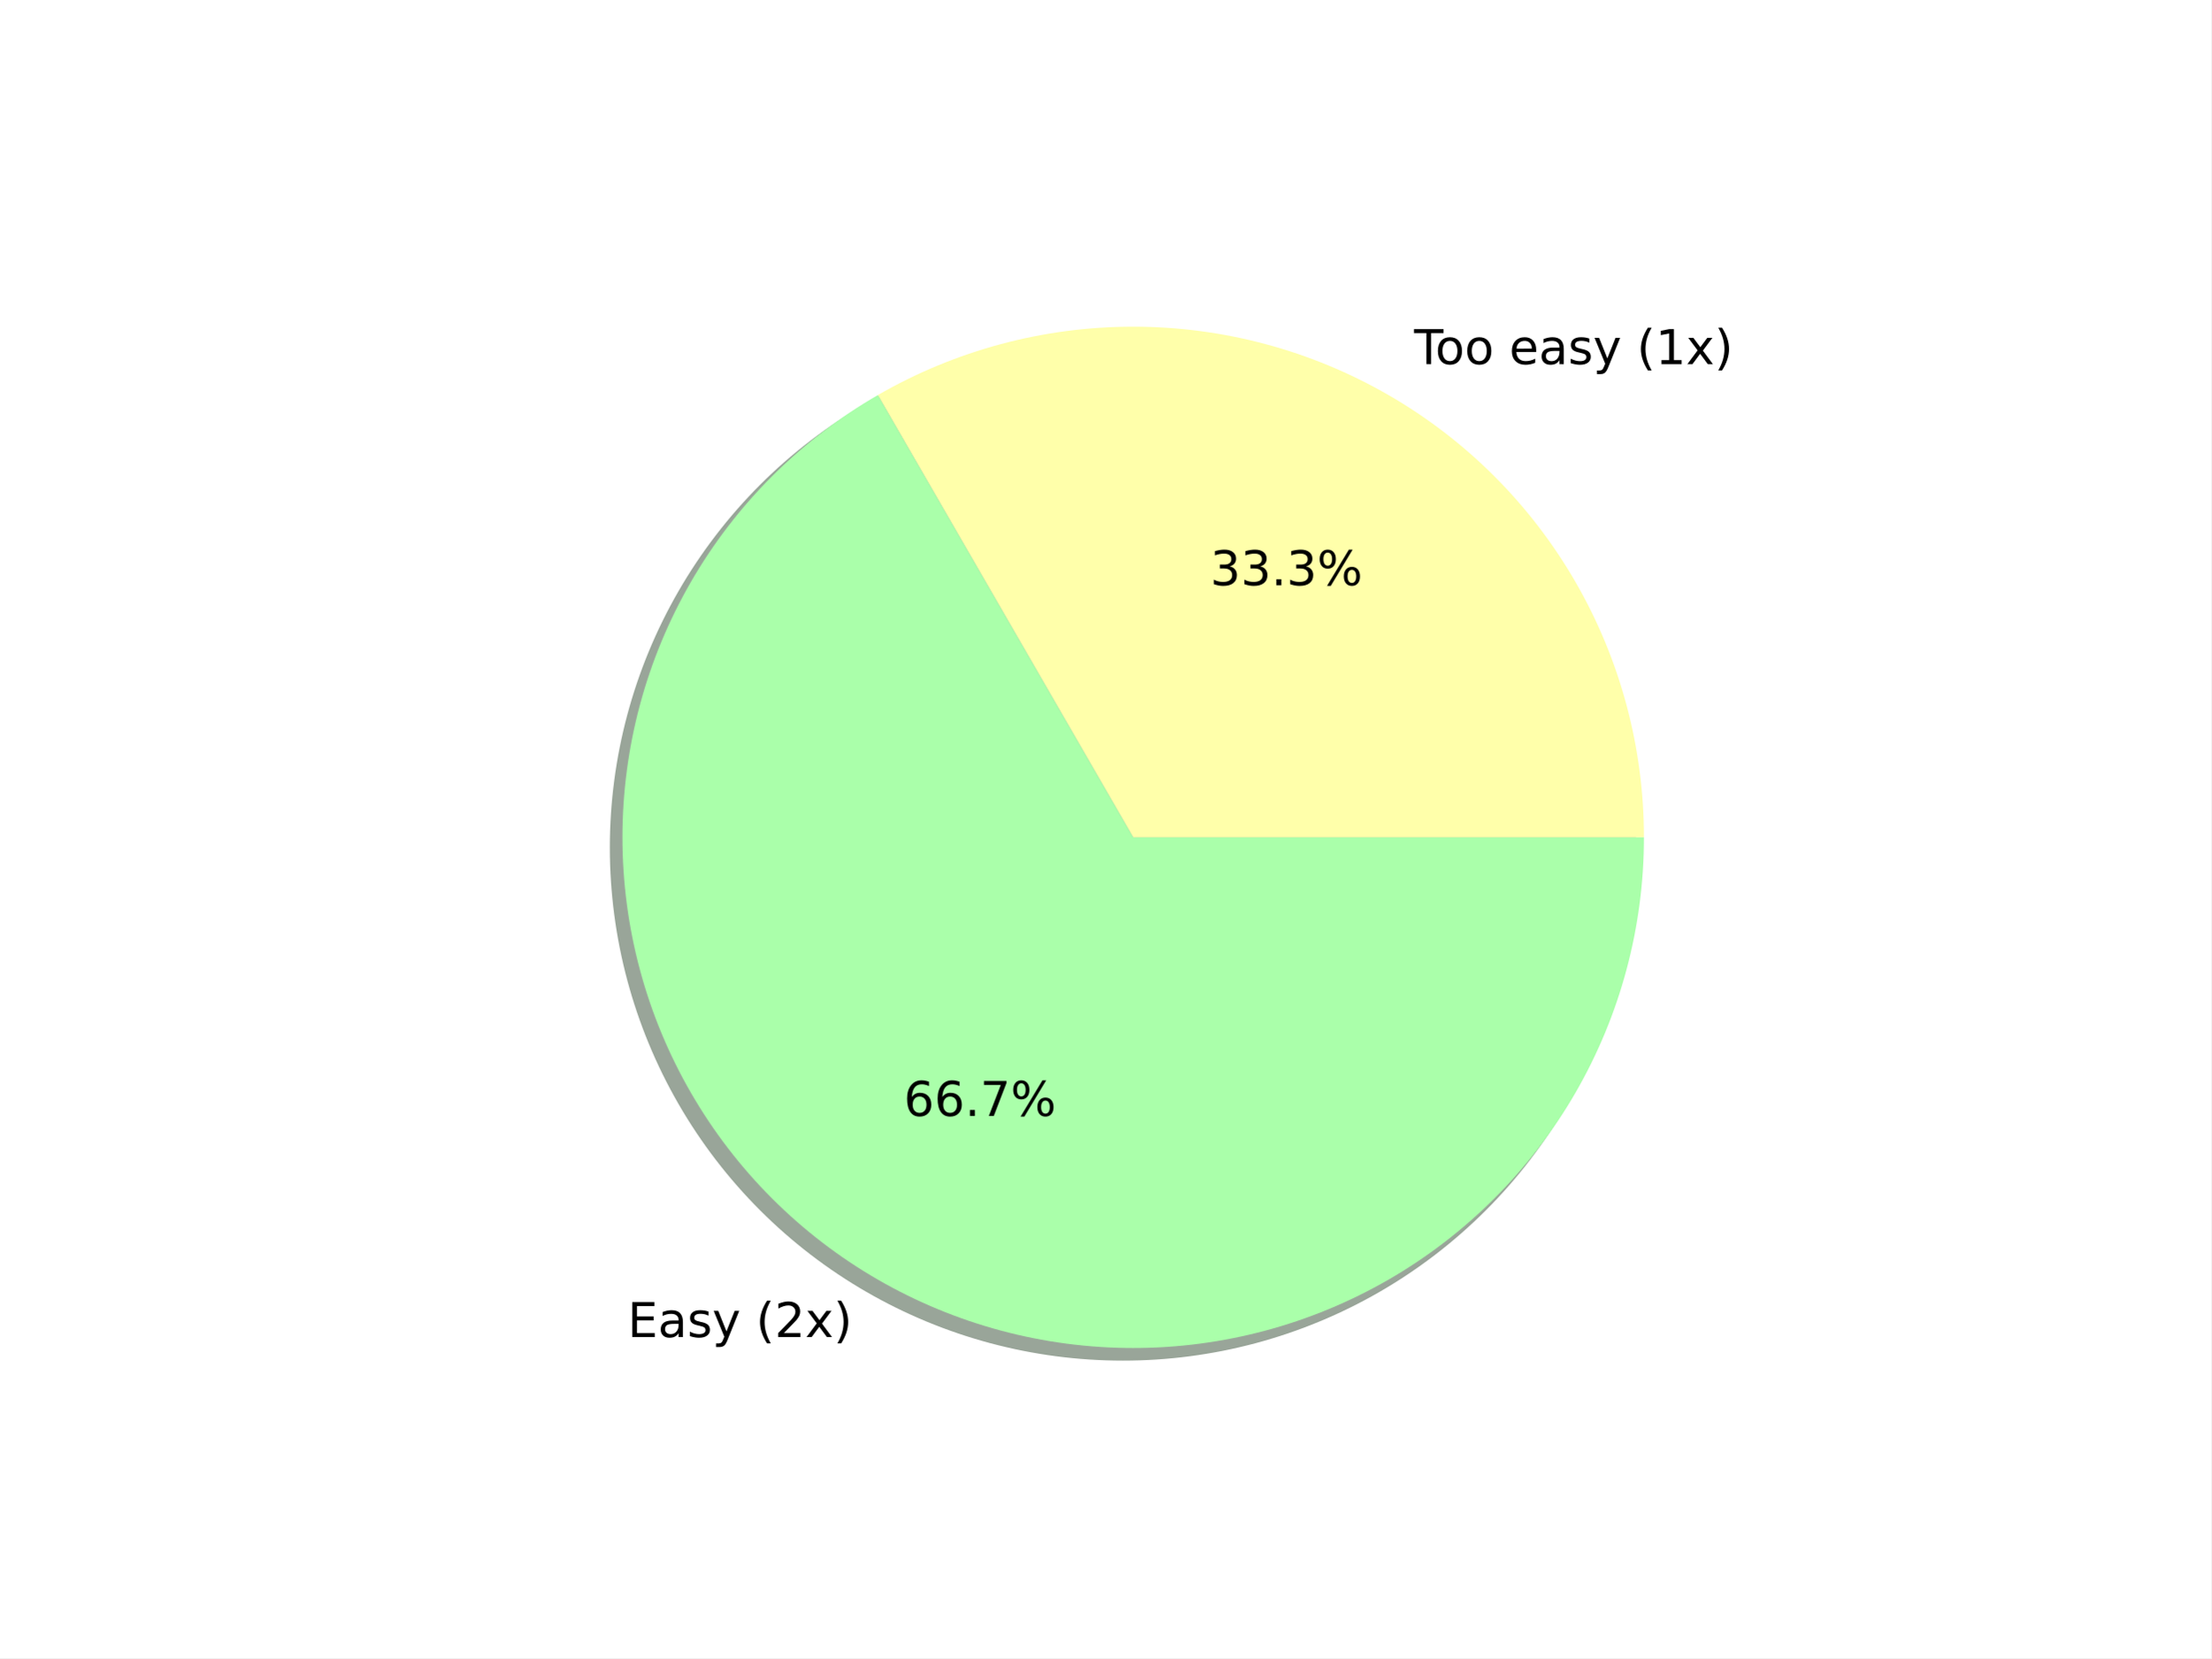
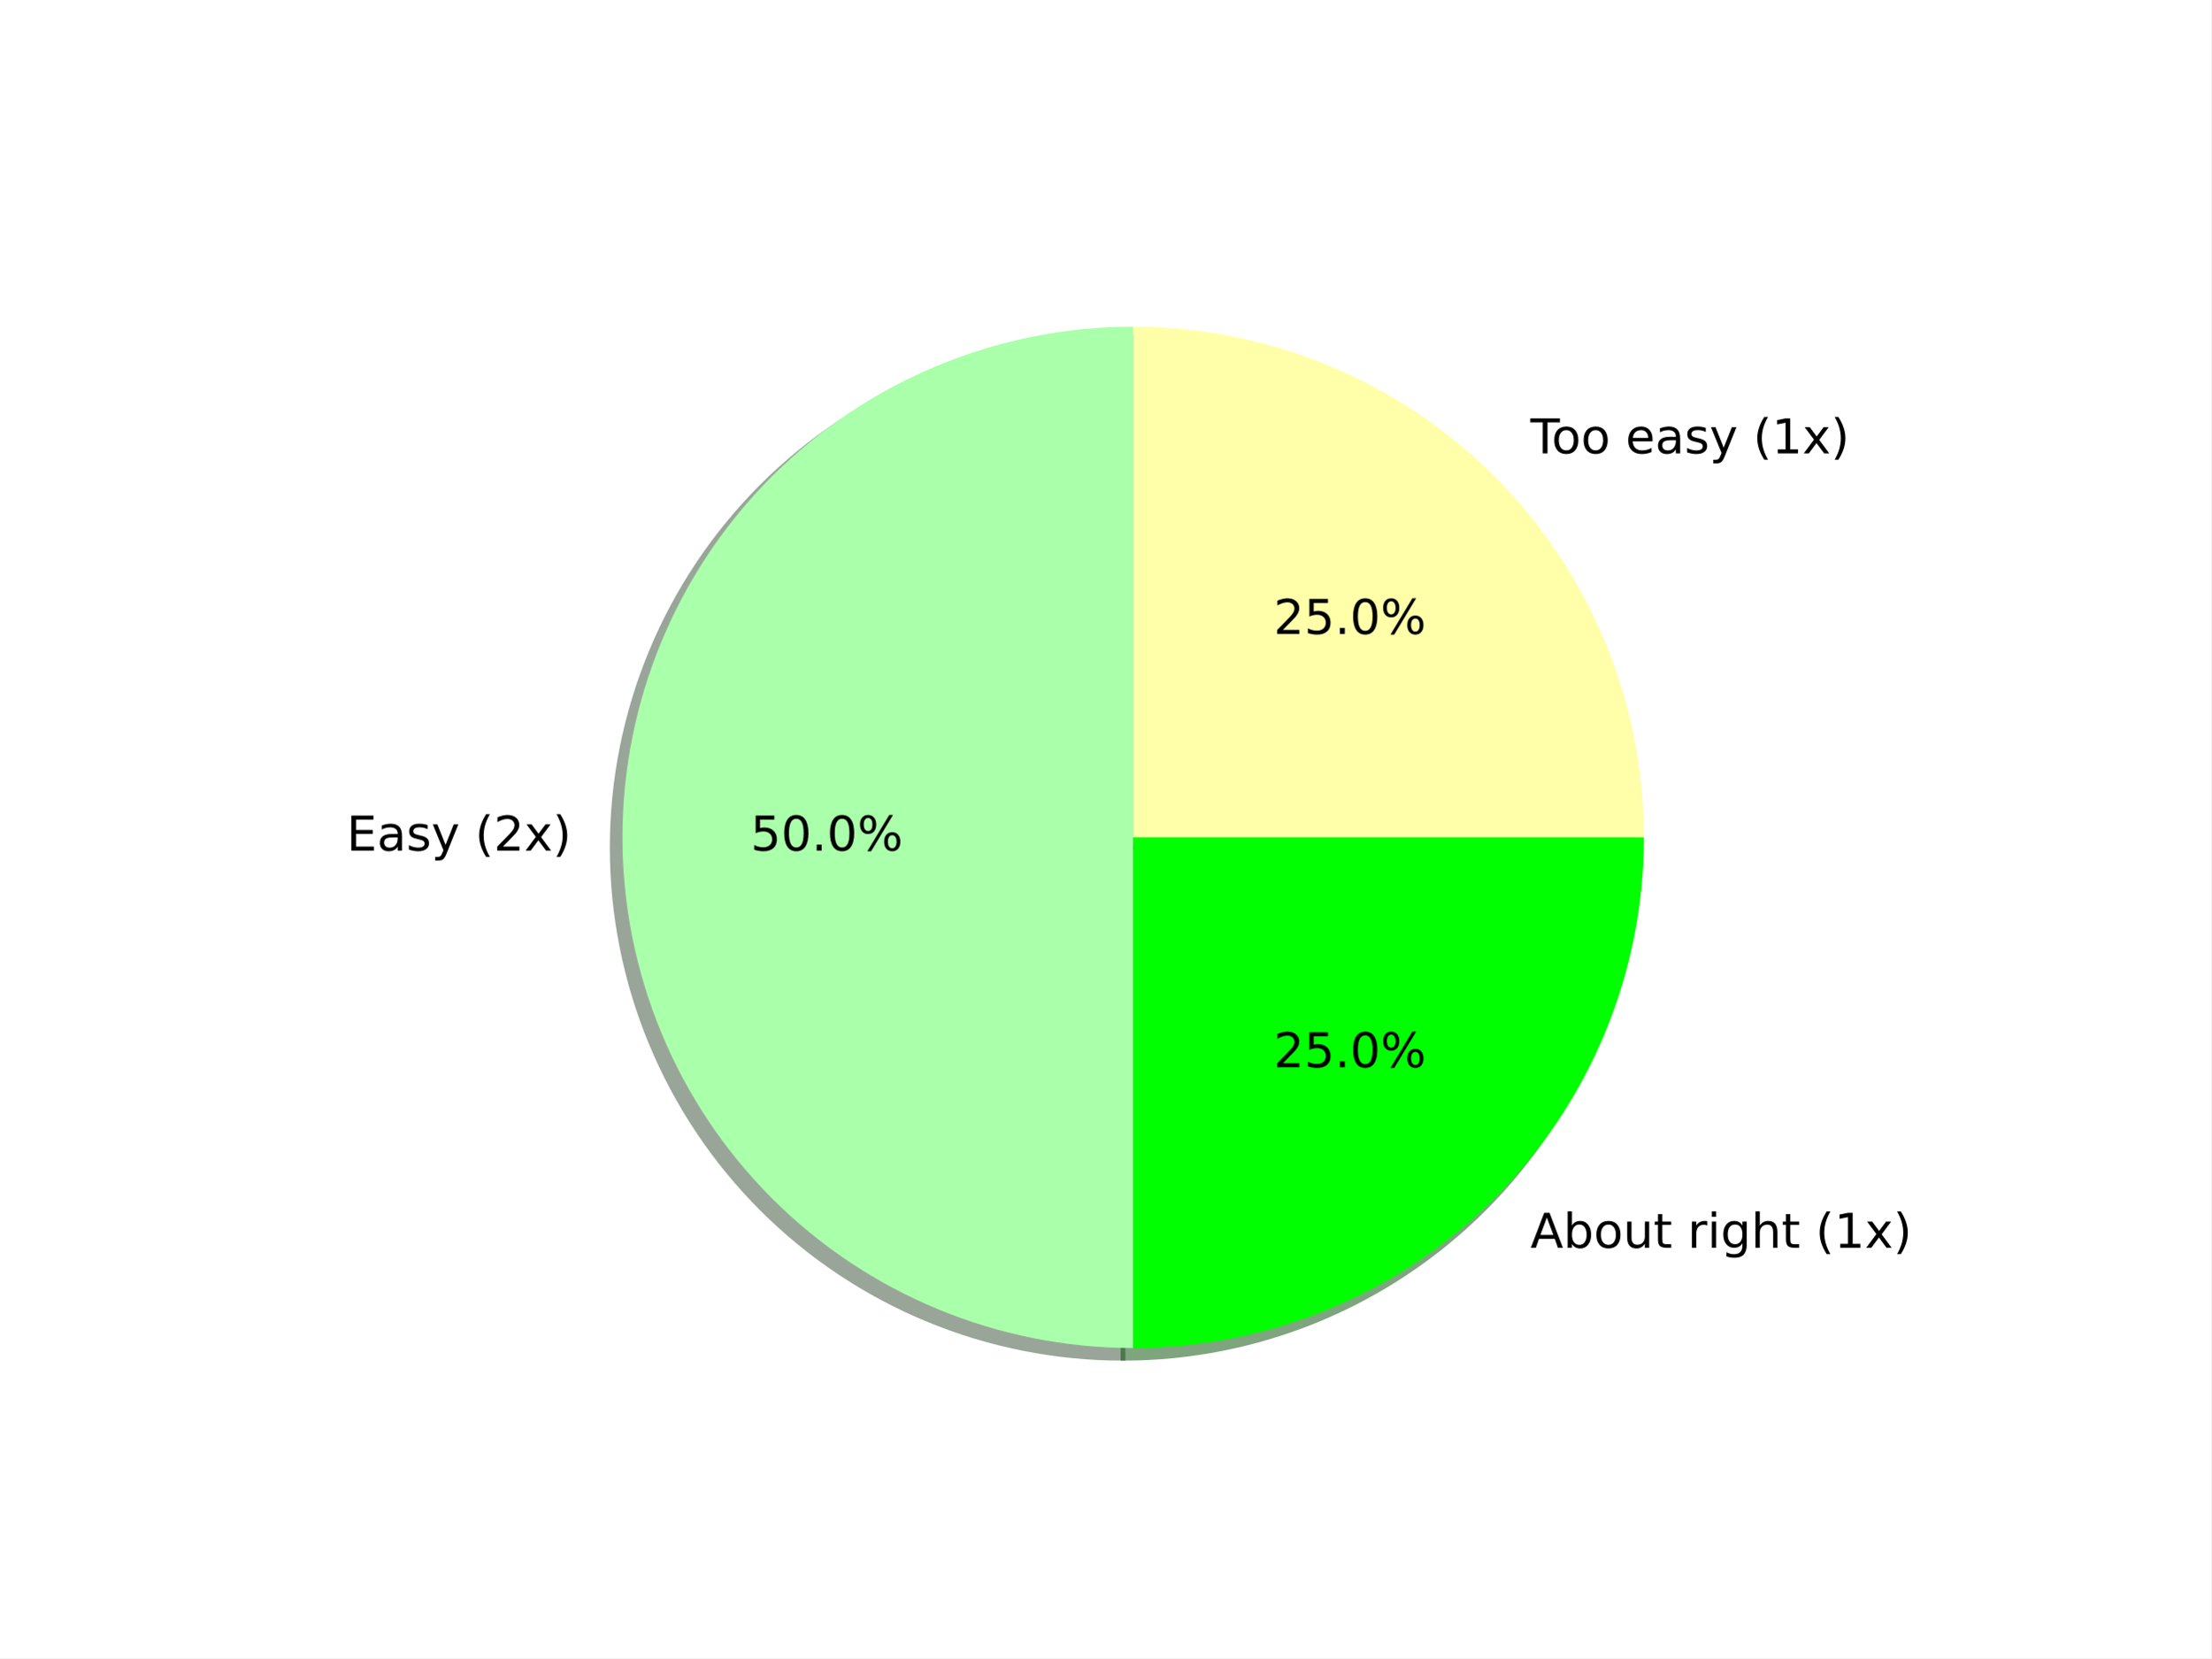
<svg xmlns="http://www.w3.org/2000/svg" xmlns:xlink="http://www.w3.org/1999/xlink" width="460.8pt" height="345.6pt" viewBox="0 0 460.8 345.6" version="1.1">
  <defs>
    <style type="text/css">*{stroke-linejoin: round; stroke-linecap: butt}</style>
  </defs>
  <g id="figure_1">
    <g id="patch_1">
      <path d="M 0 345.6  L 460.8 345.6  L 460.8 0  L 0 0  z " style="fill: #ffffff" />
    </g>
    <g id="axes_1">
      <g id="patch_2">
-         <path d="M 340.476 176.657  C 340.476 157.973 335.557 139.615 326.215 123.434  C 316.873 107.254 303.434 93.815 287.254 84.473  C 271.073 75.131 252.715 70.212 234.031 70.212  C 215.348 70.212 196.989 75.131 180.809 84.473  L 234.031 176.657  L 340.476 176.657  z " style="fill: #4c4c33; opacity: 0.5; stroke: #4c4c33; stroke-linejoin: miter" />
+         <path d="M 340.476 176.657  C 340.476 148.437 329.254 121.344 309.299 101.389  C 289.344 81.434 262.251 70.212 234.031 70.212  L 234.031 176.657  L 340.476 176.657  z " style="fill: #4c4c33; opacity: 0.5; stroke: #4c4c33; stroke-linejoin: miter" />
      </g>
      <g id="patch_3">
-         <path d="M 180.809 84.473  C 164.628 93.815 151.189 107.254 141.847 123.435  C 132.505 139.615 127.586 157.973 127.586 176.657  C 127.586 195.34 132.505 213.699 141.847 229.879  C 151.189 246.06 164.628 259.499 180.809 268.841  C 196.989 278.183 215.348 283.102 234.031 283.102  C 252.715 283.102 271.073 278.183 287.254 268.841  C 303.434 259.499 316.873 246.06 326.215 229.879  C 335.557 213.699 340.476 195.34 340.476 176.657  L 234.031 176.657  L 180.809 84.473  z " style="fill: #334c33; opacity: 0.5; stroke: #334c33; stroke-linejoin: miter" />
+         <path d="M 234.031 70.212  C 205.811 70.212 178.718 81.434 158.763 101.389  C 138.809 121.344 127.586 148.437 127.586 176.657  C 127.586 204.877 138.809 231.97 158.763 251.925  C 178.718 271.879 205.811 283.102 234.031 283.102  L 234.031 176.657  L 234.031 70.212  z " style="fill: #334c33; opacity: 0.5; stroke: #334c33; stroke-linejoin: miter" />
      </g>
      <g id="patch_4">
-         <path d="M 342.605 174.528  C 342.605 155.844 337.686 137.486 328.344 121.306  C 319.002 105.125 305.563 91.686 289.382 82.344  C 273.202 73.002 254.844 68.083 236.16 68.083  C 217.476 68.083 199.118 73.002 182.938 82.344  L 236.16 174.528  L 342.605 174.528  z " style="fill: #ffffaa" />
+         <path d="M 234.031 283.102  C 262.251 283.102 289.344 271.879 309.299 251.925  C 329.254 231.97 340.476 204.877 340.476 176.657  L 234.031 176.657  L 234.031 283.102  z " style="fill: #004c00; opacity: 0.5; stroke: #004c00; stroke-linejoin: miter" />
      </g>
      <g id="patch_5">
-         <path d="M 182.938 82.344  C 166.757 91.686 153.318 105.125 143.976 121.306  C 134.634 137.486 129.715 155.844 129.715 174.528  C 129.715 193.212 134.634 211.57 143.976 227.75  C 153.318 243.931 166.757 257.37 182.938 266.712  C 199.118 276.054 217.476 280.973 236.16 280.973  C 254.844 280.973 273.202 276.054 289.382 266.712  C 305.563 257.37 319.002 243.931 328.344 227.75  C 337.686 211.57 342.605 193.212 342.605 174.528  L 236.16 174.528  L 182.938 82.344  z " style="fill: #aaffaa" />
+         <path d="M 342.605 174.528  C 342.605 146.308 331.382 119.215 311.428 99.26  C 291.473 79.306 264.38 68.083 236.16 68.083  L 236.16 174.528  L 342.605 174.528  z " style="fill: #ffffaa" />
+       </g>
+       <g id="patch_6">
+         <path d="M 236.16 68.083  C 207.94 68.083 180.847 79.306 160.892 99.26  C 140.938 119.215 129.715 146.308 129.715 174.528  C 129.715 202.748 140.938 229.841 160.892 249.796  C 180.847 269.75 207.94 280.973 236.16 280.973  L 236.16 174.528  L 236.16 68.083  z " style="fill: #aaffaa" />
+       </g>
+       <g id="patch_7">
+         <path d="M 236.16 280.973  C 264.38 280.973 291.473 269.75 311.428 249.796  C 331.382 229.841 342.605 202.748 342.605 174.528  L 236.16 174.528  L 236.16 280.973  z " style="fill: #00ff00" />
      </g>
      <g id="matplotlib.axis_1" />
      <g id="matplotlib.axis_2" />
      <g id="text_1">
-         <g transform="translate(294.7046 75.88508)scale(0.1 -0.1)">
+         <g transform="translate(318.9546 94.49275)scale(0.1 -0.1)">
          <defs>
            <path id="DejaVuSans-54" d="M -19 4666  L 3928 4666  L 3928 4134  L 2272 4134  L 2272 0  L 1638 0  L 1638 4134  L -19 4134  L -19 4666  z " transform="scale(0.015625)" />
            <path id="DejaVuSans-6f" d="M 1959 3097  Q 1497 3097 1228 2736  Q 959 2375 959 1747  Q 959 1119 1226 758  Q 1494 397 1959 397  Q 2419 397 2687 759  Q 2956 1122 2956 1747  Q 2956 2369 2687 2733  Q 2419 3097 1959 3097  z M 1959 3584  Q 2709 3584 3137 3096  Q 3566 2609 3566 1747  Q 3566 888 3137 398  Q 2709 -91 1959 -91  Q 1206 -91 779 398  Q 353 888 353 1747  Q 353 2609 779 3096  Q 1206 3584 1959 3584  z " transform="scale(0.015625)" />
            <path id="DejaVuSans-20" transform="scale(0.015625)" />
            <path id="DejaVuSans-65" d="M 3597 1894  L 3597 1613  L 953 1613  Q 991 1019 1311 708  Q 1631 397 2203 397  Q 2534 397 2845 478  Q 3156 559 3463 722  L 3463 178  Q 3153 47 2828 -22  Q 2503 -91 2169 -91  Q 1331 -91 842 396  Q 353 884 353 1716  Q 353 2575 817 3079  Q 1281 3584 2069 3584  Q 2775 3584 3186 3129  Q 3597 2675 3597 1894  z M 3022 2063  Q 3016 2534 2758 2815  Q 2500 3097 2075 3097  Q 1594 3097 1305 2825  Q 1016 2553 972 2059  L 3022 2063  z " transform="scale(0.015625)" />
            <path id="DejaVuSans-61" d="M 2194 1759  Q 1497 1759 1228 1600  Q 959 1441 959 1056  Q 959 750 1161 570  Q 1363 391 1709 391  Q 2188 391 2477 730  Q 2766 1069 2766 1631  L 2766 1759  L 2194 1759  z M 3341 1997  L 3341 0  L 2766 0  L 2766 531  Q 2569 213 2275 61  Q 1981 -91 1556 -91  Q 1019 -91 701 211  Q 384 513 384 1019  Q 384 1609 779 1909  Q 1175 2209 1959 2209  L 2766 2209  L 2766 2266  Q 2766 2663 2505 2880  Q 2244 3097 1772 3097  Q 1472 3097 1187 3025  Q 903 2953 641 2809  L 641 3341  Q 956 3463 1253 3523  Q 1550 3584 1831 3584  Q 2591 3584 2966 3190  Q 3341 2797 3341 1997  z " transform="scale(0.015625)" />
            <path id="DejaVuSans-73" d="M 2834 3397  L 2834 2853  Q 2591 2978 2328 3040  Q 2066 3103 1784 3103  Q 1356 3103 1142 2972  Q 928 2841 928 2578  Q 928 2378 1081 2264  Q 1234 2150 1697 2047  L 1894 2003  Q 2506 1872 2764 1633  Q 3022 1394 3022 966  Q 3022 478 2636 193  Q 2250 -91 1575 -91  Q 1294 -91 989 -36  Q 684 19 347 128  L 347 722  Q 666 556 975 473  Q 1284 391 1588 391  Q 1994 391 2212 530  Q 2431 669 2431 922  Q 2431 1156 2273 1281  Q 2116 1406 1581 1522  L 1381 1569  Q 847 1681 609 1914  Q 372 2147 372 2553  Q 372 3047 722 3315  Q 1072 3584 1716 3584  Q 2034 3584 2315 3537  Q 2597 3491 2834 3397  z " transform="scale(0.015625)" />
            <path id="DejaVuSans-79" d="M 2059 -325  Q 1816 -950 1584 -1140  Q 1353 -1331 966 -1331  L 506 -1331  L 506 -850  L 844 -850  Q 1081 -850 1212 -737  Q 1344 -625 1503 -206  L 1606 56  L 191 3500  L 800 3500  L 1894 763  L 2988 3500  L 3597 3500  L 2059 -325  z " transform="scale(0.015625)" />
            <path id="DejaVuSans-28" d="M 1984 4856  Q 1566 4138 1362 3434  Q 1159 2731 1159 2009  Q 1159 1288 1364 580  Q 1569 -128 1984 -844  L 1484 -844  Q 1016 -109 783 600  Q 550 1309 550 2009  Q 550 2706 781 3412  Q 1013 4119 1484 4856  L 1984 4856  z " transform="scale(0.015625)" />
            <path id="DejaVuSans-31" d="M 794 531  L 1825 531  L 1825 4091  L 703 3866  L 703 4441  L 1819 4666  L 2450 4666  L 2450 531  L 3481 531  L 3481 0  L 794 0  L 794 531  z " transform="scale(0.015625)" />
            <path id="DejaVuSans-78" d="M 3513 3500  L 2247 1797  L 3578 0  L 2900 0  L 1881 1375  L 863 0  L 184 0  L 1544 1831  L 300 3500  L 978 3500  L 1906 2253  L 2834 3500  L 3513 3500  z " transform="scale(0.015625)" />
            <path id="DejaVuSans-29" d="M 513 4856  L 1013 4856  Q 1481 4119 1714 3412  Q 1947 2706 1947 2009  Q 1947 1309 1714 600  Q 1481 -109 1013 -844  L 513 -844  Q 928 -128 1133 580  Q 1338 1288 1338 2009  Q 1338 2731 1133 3434  Q 928 4138 513 4856  z " transform="scale(0.015625)" />
          </defs>
          <use xlink:href="#DejaVuSans-54" />
          <use xlink:href="#DejaVuSans-6f" x="44.084" />
          <use xlink:href="#DejaVuSans-6f" x="105.266" />
          <use xlink:href="#DejaVuSans-20" x="166.447" />
          <use xlink:href="#DejaVuSans-65" x="198.234" />
          <use xlink:href="#DejaVuSans-61" x="259.758" />
          <use xlink:href="#DejaVuSans-73" x="321.037" />
          <use xlink:href="#DejaVuSans-79" x="373.137" />
          <use xlink:href="#DejaVuSans-20" x="432.316" />
          <use xlink:href="#DejaVuSans-28" x="464.104" />
          <use xlink:href="#DejaVuSans-31" x="503.117" />
          <use xlink:href="#DejaVuSans-78" x="566.74" />
          <use xlink:href="#DejaVuSans-29" x="625.92" />
        </g>
      </g>
      <g id="text_2">
-         <g transform="translate(252.2098 121.977)scale(0.1 -0.1)">
+         <g transform="translate(265.4371 132.1267)scale(0.1 -0.1)">
          <defs>
-             <path id="DejaVuSans-33" d="M 2597 2516  Q 3050 2419 3304 2112  Q 3559 1806 3559 1356  Q 3559 666 3084 287  Q 2609 -91 1734 -91  Q 1441 -91 1130 -33  Q 819 25 488 141  L 488 750  Q 750 597 1062 519  Q 1375 441 1716 441  Q 2309 441 2620 675  Q 2931 909 2931 1356  Q 2931 1769 2642 2001  Q 2353 2234 1838 2234  L 1294 2234  L 1294 2753  L 1863 2753  Q 2328 2753 2575 2939  Q 2822 3125 2822 3475  Q 2822 3834 2567 4026  Q 2313 4219 1838 4219  Q 1578 4219 1281 4162  Q 984 4106 628 3988  L 628 4550  Q 988 4650 1302 4700  Q 1616 4750 1894 4750  Q 2613 4750 3031 4423  Q 3450 4097 3450 3541  Q 3450 3153 3228 2886  Q 3006 2619 2597 2516  z " transform="scale(0.015625)" />
+             <path id="DejaVuSans-32" d="M 1228 531  L 3431 531  L 3431 0  L 469 0  L 469 531  Q 828 903 1448 1529  Q 2069 2156 2228 2338  Q 2531 2678 2651 2914  Q 2772 3150 2772 3378  Q 2772 3750 2511 3984  Q 2250 4219 1831 4219  Q 1534 4219 1204 4116  Q 875 4013 500 3803  L 500 4441  Q 881 4594 1212 4672  Q 1544 4750 1819 4750  Q 2544 4750 2975 4387  Q 3406 4025 3406 3419  Q 3406 3131 3298 2873  Q 3191 2616 2906 2266  Q 2828 2175 2409 1742  Q 1991 1309 1228 531  z " transform="scale(0.015625)" />
+             <path id="DejaVuSans-35" d="M 691 4666  L 3169 4666  L 3169 4134  L 1269 4134  L 1269 2991  Q 1406 3038 1543 3061  Q 1681 3084 1819 3084  Q 2600 3084 3056 2656  Q 3513 2228 3513 1497  Q 3513 744 3044 326  Q 2575 -91 1722 -91  Q 1428 -91 1123 -41  Q 819 9 494 109  L 494 744  Q 775 591 1075 516  Q 1375 441 1709 441  Q 2250 441 2565 725  Q 2881 1009 2881 1497  Q 2881 1984 2565 2268  Q 2250 2553 1709 2553  Q 1456 2553 1204 2497  Q 953 2441 691 2322  L 691 4666  z " transform="scale(0.015625)" />
            <path id="DejaVuSans-2e" d="M 684 794  L 1344 794  L 1344 0  L 684 0  L 684 794  z " transform="scale(0.015625)" />
+             <path id="DejaVuSans-30" d="M 2034 4250  Q 1547 4250 1301 3770  Q 1056 3291 1056 2328  Q 1056 1369 1301 889  Q 1547 409 2034 409  Q 2525 409 2770 889  Q 3016 1369 3016 2328  Q 3016 3291 2770 3770  Q 2525 4250 2034 4250  z M 2034 4750  Q 2819 4750 3233 4129  Q 3647 3509 3647 2328  Q 3647 1150 3233 529  Q 2819 -91 2034 -91  Q 1250 -91 836 529  Q 422 1150 422 2328  Q 422 3509 836 4129  Q 1250 4750 2034 4750  z " transform="scale(0.015625)" />
            <path id="DejaVuSans-25" d="M 4653 2053  Q 4381 2053 4226 1822  Q 4072 1591 4072 1178  Q 4072 772 4226 539  Q 4381 306 4653 306  Q 4919 306 5073 539  Q 5228 772 5228 1178  Q 5228 1588 5073 1820  Q 4919 2053 4653 2053  z M 4653 2450  Q 5147 2450 5437 2106  Q 5728 1763 5728 1178  Q 5728 594 5436 251  Q 5144 -91 4653 -91  Q 4153 -91 3862 251  Q 3572 594 3572 1178  Q 3572 1766 3864 2108  Q 4156 2450 4653 2450  z M 1428 4353  Q 1159 4353 1004 4120  Q 850 3888 850 3481  Q 850 3069 1003 2837  Q 1156 2606 1428 2606  Q 1700 2606 1854 2837  Q 2009 3069 2009 3481  Q 2009 3884 1853 4118  Q 1697 4353 1428 4353  z M 4250 4750  L 4750 4750  L 1831 -91  L 1331 -91  L 4250 4750  z M 1428 4750  Q 1922 4750 2215 4408  Q 2509 4066 2509 3481  Q 2509 2891 2217 2550  Q 1925 2209 1428 2209  Q 931 2209 642 2551  Q 353 2894 353 3481  Q 353 4063 643 4406  Q 934 4750 1428 4750  z " transform="scale(0.015625)" />
          </defs>
-           <use xlink:href="#DejaVuSans-33" />
-           <use xlink:href="#DejaVuSans-33" x="63.623" />
+           <use xlink:href="#DejaVuSans-32" />
+           <use xlink:href="#DejaVuSans-35" x="63.623" />
          <use xlink:href="#DejaVuSans-2e" x="127.246" />
-           <use xlink:href="#DejaVuSans-33" x="159.033" />
+           <use xlink:href="#DejaVuSans-30" x="159.033" />
          <use xlink:href="#DejaVuSans-25" x="222.656" />
        </g>
      </g>
      <g id="text_3">
-         <g transform="translate(130.7779 278.6897)scale(0.1 -0.1)">
+         <g transform="translate(72.23322 177.2874)scale(0.1 -0.1)">
          <defs>
            <path id="DejaVuSans-45" d="M 628 4666  L 3578 4666  L 3578 4134  L 1259 4134  L 1259 2753  L 3481 2753  L 3481 2222  L 1259 2222  L 1259 531  L 3634 531  L 3634 0  L 628 0  L 628 4666  z " transform="scale(0.015625)" />
-             <path id="DejaVuSans-32" d="M 1228 531  L 3431 531  L 3431 0  L 469 0  L 469 531  Q 828 903 1448 1529  Q 2069 2156 2228 2338  Q 2531 2678 2651 2914  Q 2772 3150 2772 3378  Q 2772 3750 2511 3984  Q 2250 4219 1831 4219  Q 1534 4219 1204 4116  Q 875 4013 500 3803  L 500 4441  Q 881 4594 1212 4672  Q 1544 4750 1819 4750  Q 2544 4750 2975 4387  Q 3406 4025 3406 3419  Q 3406 3131 3298 2873  Q 3191 2616 2906 2266  Q 2828 2175 2409 1742  Q 1991 1309 1228 531  z " transform="scale(0.015625)" />
          </defs>
          <use xlink:href="#DejaVuSans-45" />
          <use xlink:href="#DejaVuSans-61" x="63.184" />
          <use xlink:href="#DejaVuSans-73" x="124.463" />
          <use xlink:href="#DejaVuSans-79" x="176.562" />
          <use xlink:href="#DejaVuSans-20" x="235.742" />
          <use xlink:href="#DejaVuSans-28" x="267.529" />
          <use xlink:href="#DejaVuSans-32" x="306.543" />
          <use xlink:href="#DejaVuSans-78" x="370.166" />
          <use xlink:href="#DejaVuSans-29" x="429.346" />
        </g>
      </g>
      <g id="text_4">
-         <g transform="translate(188.343 232.5977)scale(0.1 -0.1)">
+         <g transform="translate(156.4095 177.2874)scale(0.1 -0.1)">
+           <use xlink:href="#DejaVuSans-35" />
+           <use xlink:href="#DejaVuSans-30" x="63.623" />
+           <use xlink:href="#DejaVuSans-2e" x="127.246" />
+           <use xlink:href="#DejaVuSans-30" x="159.033" />
+           <use xlink:href="#DejaVuSans-25" x="222.656" />
+         </g>
+       </g>
+       <g id="text_5">
+         <g transform="translate(318.9546 260.082)scale(0.1 -0.1)">
          <defs>
-             <path id="DejaVuSans-36" d="M 2113 2584  Q 1688 2584 1439 2293  Q 1191 2003 1191 1497  Q 1191 994 1439 701  Q 1688 409 2113 409  Q 2538 409 2786 701  Q 3034 994 3034 1497  Q 3034 2003 2786 2293  Q 2538 2584 2113 2584  z M 3366 4563  L 3366 3988  Q 3128 4100 2886 4159  Q 2644 4219 2406 4219  Q 1781 4219 1451 3797  Q 1122 3375 1075 2522  Q 1259 2794 1537 2939  Q 1816 3084 2150 3084  Q 2853 3084 3261 2657  Q 3669 2231 3669 1497  Q 3669 778 3244 343  Q 2819 -91 2113 -91  Q 1303 -91 875 529  Q 447 1150 447 2328  Q 447 3434 972 4092  Q 1497 4750 2381 4750  Q 2619 4750 2861 4703  Q 3103 4656 3366 4563  z " transform="scale(0.015625)" />
-             <path id="DejaVuSans-37" d="M 525 4666  L 3525 4666  L 3525 4397  L 1831 0  L 1172 0  L 2766 4134  L 525 4134  L 525 4666  z " transform="scale(0.015625)" />
+             <path id="DejaVuSans-41" d="M 2188 4044  L 1331 1722  L 3047 1722  L 2188 4044  z M 1831 4666  L 2547 4666  L 4325 0  L 3669 0  L 3244 1197  L 1141 1197  L 716 0  L 50 0  L 1831 4666  z " transform="scale(0.015625)" />
+             <path id="DejaVuSans-62" d="M 3116 1747  Q 3116 2381 2855 2742  Q 2594 3103 2138 3103  Q 1681 3103 1420 2742  Q 1159 2381 1159 1747  Q 1159 1113 1420 752  Q 1681 391 2138 391  Q 2594 391 2855 752  Q 3116 1113 3116 1747  z M 1159 2969  Q 1341 3281 1617 3432  Q 1894 3584 2278 3584  Q 2916 3584 3314 3078  Q 3713 2572 3713 1747  Q 3713 922 3314 415  Q 2916 -91 2278 -91  Q 1894 -91 1617 61  Q 1341 213 1159 525  L 1159 0  L 581 0  L 581 4863  L 1159 4863  L 1159 2969  z " transform="scale(0.015625)" />
+             <path id="DejaVuSans-75" d="M 544 1381  L 544 3500  L 1119 3500  L 1119 1403  Q 1119 906 1312 657  Q 1506 409 1894 409  Q 2359 409 2629 706  Q 2900 1003 2900 1516  L 2900 3500  L 3475 3500  L 3475 0  L 2900 0  L 2900 538  Q 2691 219 2414 64  Q 2138 -91 1772 -91  Q 1169 -91 856 284  Q 544 659 544 1381  z M 1991 3584  L 1991 3584  z " transform="scale(0.015625)" />
+             <path id="DejaVuSans-74" d="M 1172 4494  L 1172 3500  L 2356 3500  L 2356 3053  L 1172 3053  L 1172 1153  Q 1172 725 1289 603  Q 1406 481 1766 481  L 2356 481  L 2356 0  L 1766 0  Q 1100 0 847 248  Q 594 497 594 1153  L 594 3053  L 172 3053  L 172 3500  L 594 3500  L 594 4494  L 1172 4494  z " transform="scale(0.015625)" />
+             <path id="DejaVuSans-72" d="M 2631 2963  Q 2534 3019 2420 3045  Q 2306 3072 2169 3072  Q 1681 3072 1420 2755  Q 1159 2438 1159 1844  L 1159 0  L 581 0  L 581 3500  L 1159 3500  L 1159 2956  Q 1341 3275 1631 3429  Q 1922 3584 2338 3584  Q 2397 3584 2469 3576  Q 2541 3569 2628 3553  L 2631 2963  z " transform="scale(0.015625)" />
+             <path id="DejaVuSans-69" d="M 603 3500  L 1178 3500  L 1178 0  L 603 0  L 603 3500  z M 603 4863  L 1178 4863  L 1178 4134  L 603 4134  L 603 4863  z " transform="scale(0.015625)" />
+             <path id="DejaVuSans-67" d="M 2906 1791  Q 2906 2416 2648 2759  Q 2391 3103 1925 3103  Q 1463 3103 1205 2759  Q 947 2416 947 1791  Q 947 1169 1205 825  Q 1463 481 1925 481  Q 2391 481 2648 825  Q 2906 1169 2906 1791  z M 3481 434  Q 3481 -459 3084 -895  Q 2688 -1331 1869 -1331  Q 1566 -1331 1297 -1286  Q 1028 -1241 775 -1147  L 775 -588  Q 1028 -725 1275 -790  Q 1522 -856 1778 -856  Q 2344 -856 2625 -561  Q 2906 -266 2906 331  L 2906 616  Q 2728 306 2450 153  Q 2172 0 1784 0  Q 1141 0 747 490  Q 353 981 353 1791  Q 353 2603 747 3093  Q 1141 3584 1784 3584  Q 2172 3584 2450 3431  Q 2728 3278 2906 2969  L 2906 3500  L 3481 3500  L 3481 434  z " transform="scale(0.015625)" />
+             <path id="DejaVuSans-68" d="M 3513 2113  L 3513 0  L 2938 0  L 2938 2094  Q 2938 2591 2744 2837  Q 2550 3084 2163 3084  Q 1697 3084 1428 2787  Q 1159 2491 1159 1978  L 1159 0  L 581 0  L 581 4863  L 1159 4863  L 1159 2956  Q 1366 3272 1645 3428  Q 1925 3584 2291 3584  Q 2894 3584 3203 3211  Q 3513 2838 3513 2113  z " transform="scale(0.015625)" />
          </defs>
-           <use xlink:href="#DejaVuSans-36" />
-           <use xlink:href="#DejaVuSans-36" x="63.623" />
+           <use xlink:href="#DejaVuSans-41" />
+           <use xlink:href="#DejaVuSans-62" x="68.408" />
+           <use xlink:href="#DejaVuSans-6f" x="131.885" />
+           <use xlink:href="#DejaVuSans-75" x="193.066" />
+           <use xlink:href="#DejaVuSans-74" x="256.445" />
+           <use xlink:href="#DejaVuSans-20" x="295.654" />
+           <use xlink:href="#DejaVuSans-72" x="327.441" />
+           <use xlink:href="#DejaVuSans-69" x="368.555" />
+           <use xlink:href="#DejaVuSans-67" x="396.338" />
+           <use xlink:href="#DejaVuSans-68" x="459.814" />
+           <use xlink:href="#DejaVuSans-74" x="523.193" />
+           <use xlink:href="#DejaVuSans-20" x="562.402" />
+           <use xlink:href="#DejaVuSans-28" x="594.189" />
+           <use xlink:href="#DejaVuSans-31" x="633.203" />
+           <use xlink:href="#DejaVuSans-78" x="696.826" />
+           <use xlink:href="#DejaVuSans-29" x="756.006" />
+         </g>
+       </g>
+       <g id="text_6">
+         <g transform="translate(265.4371 222.4481)scale(0.1 -0.1)">
+           <use xlink:href="#DejaVuSans-32" />
+           <use xlink:href="#DejaVuSans-35" x="63.623" />
          <use xlink:href="#DejaVuSans-2e" x="127.246" />
-           <use xlink:href="#DejaVuSans-37" x="159.033" />
+           <use xlink:href="#DejaVuSans-30" x="159.033" />
          <use xlink:href="#DejaVuSans-25" x="222.656" />
        </g>
      </g>
    </g>
  </g>
</svg>
